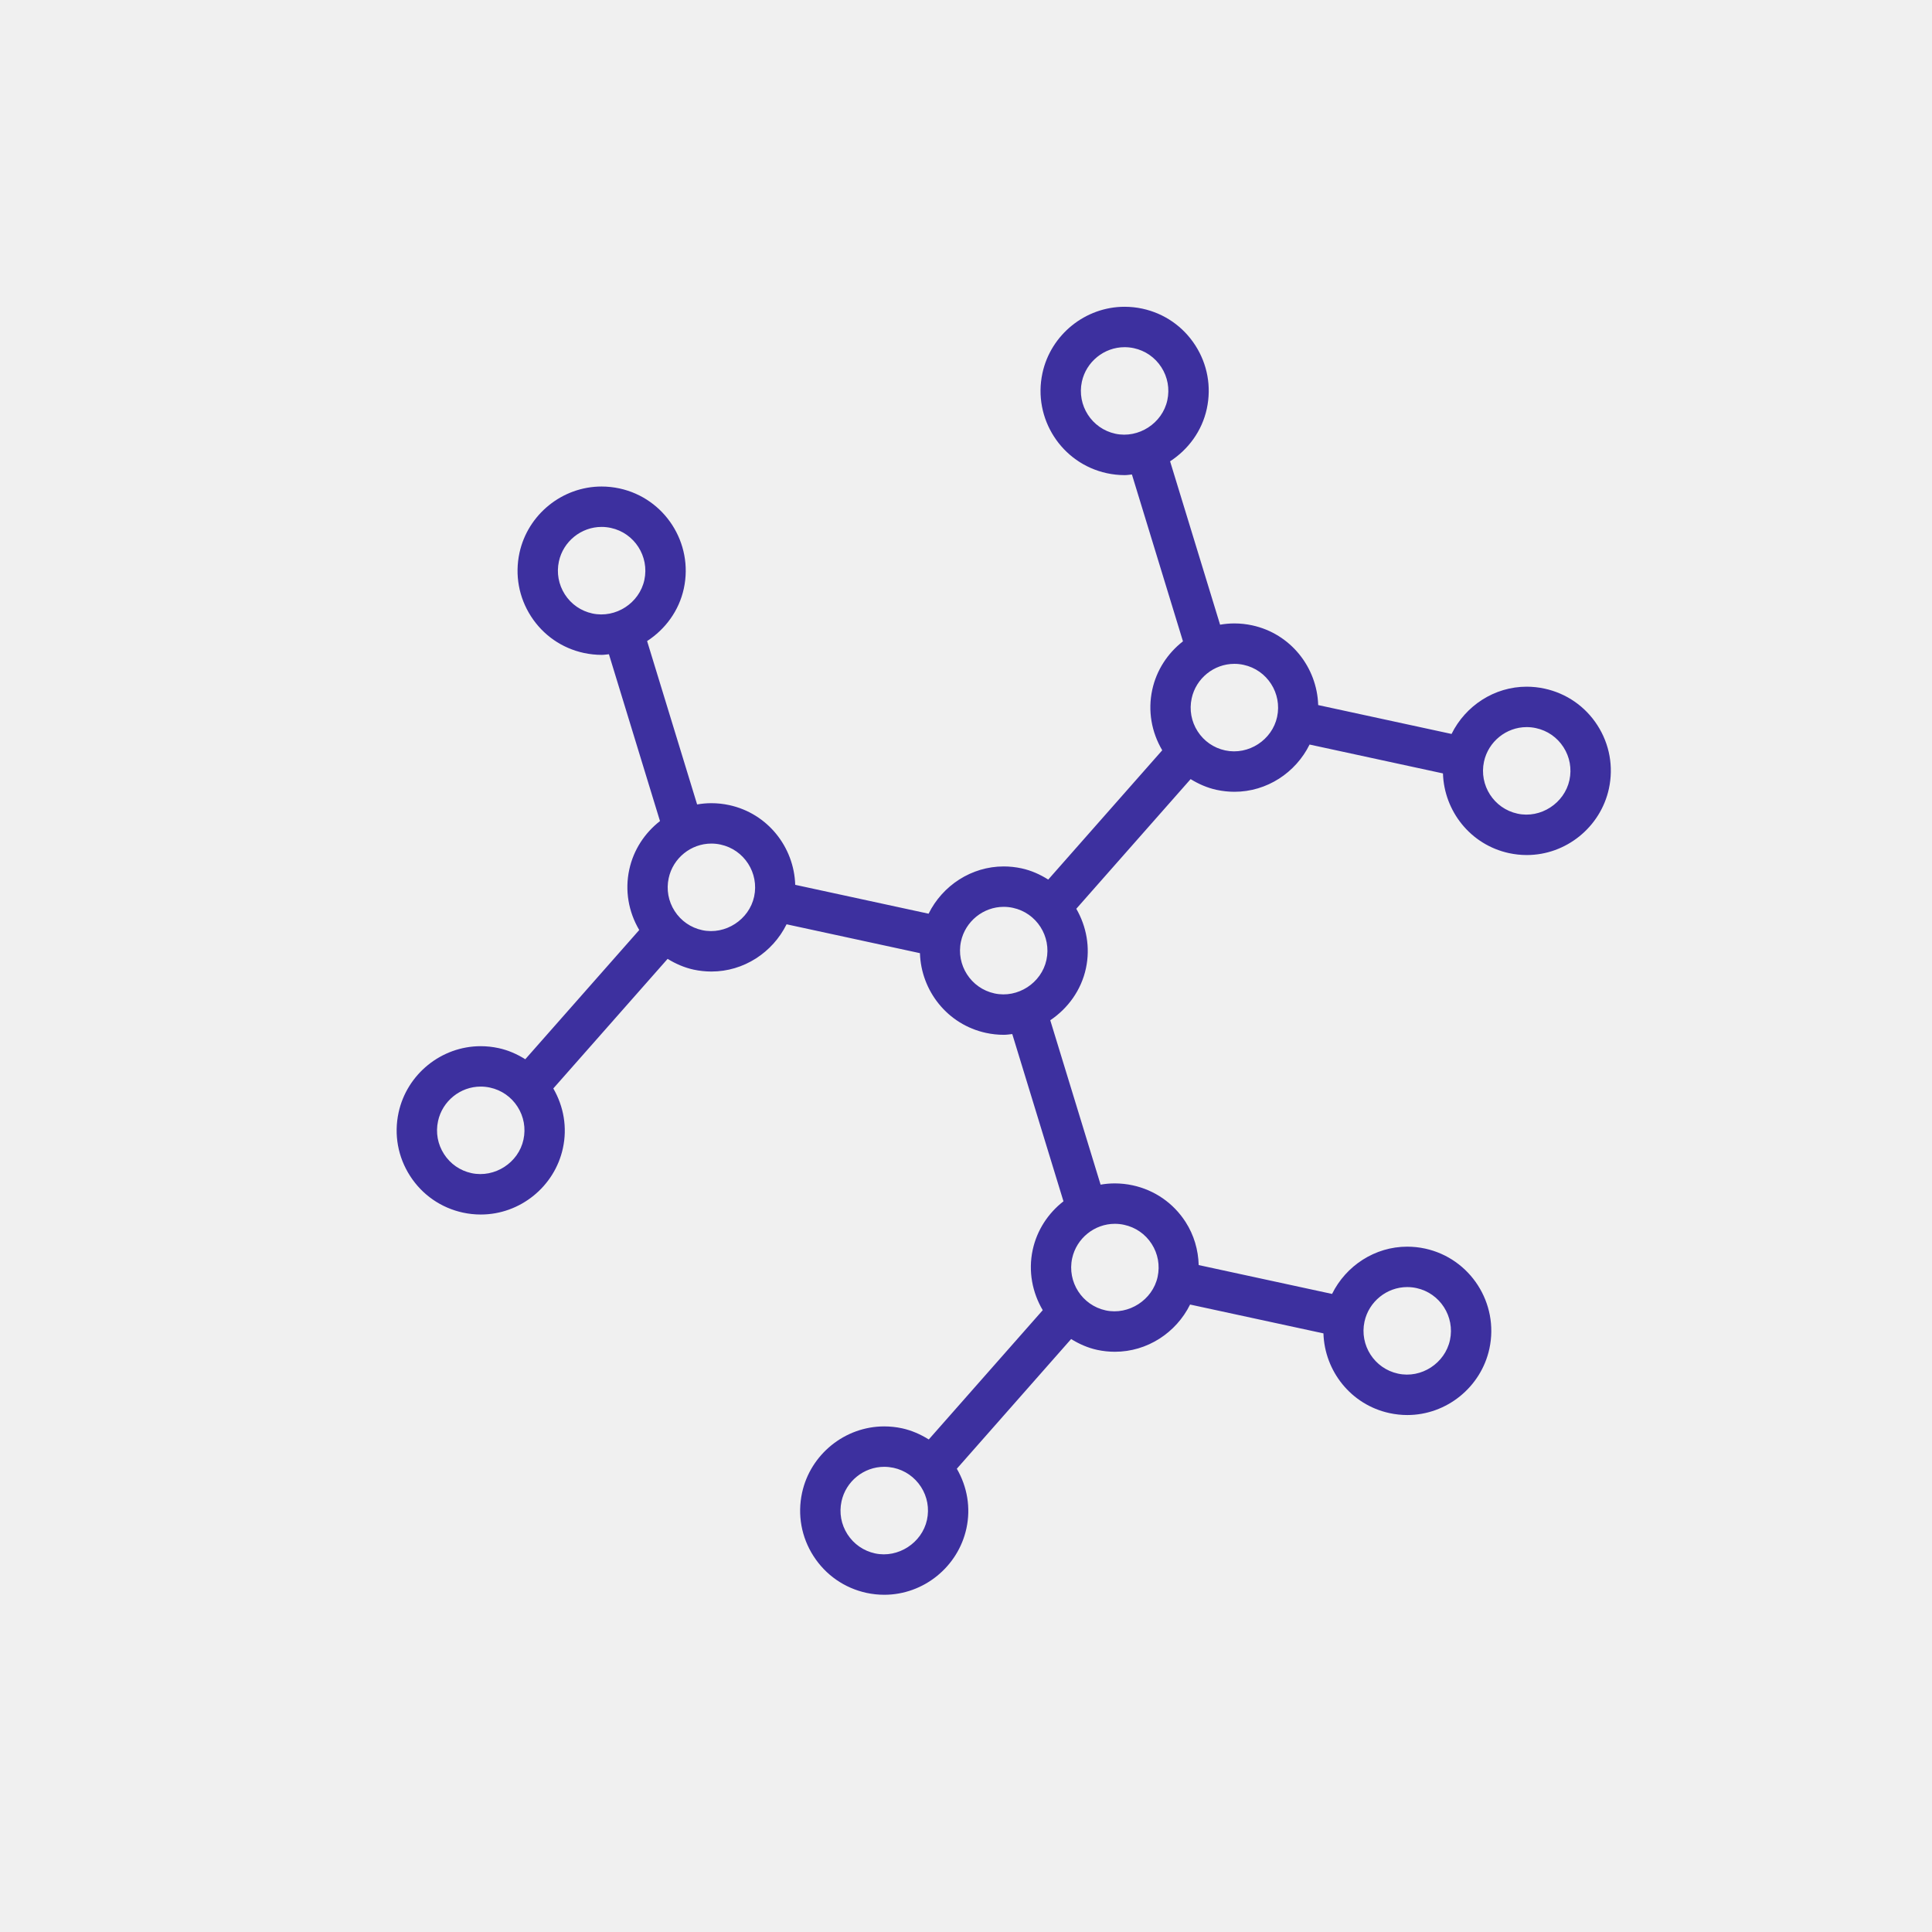
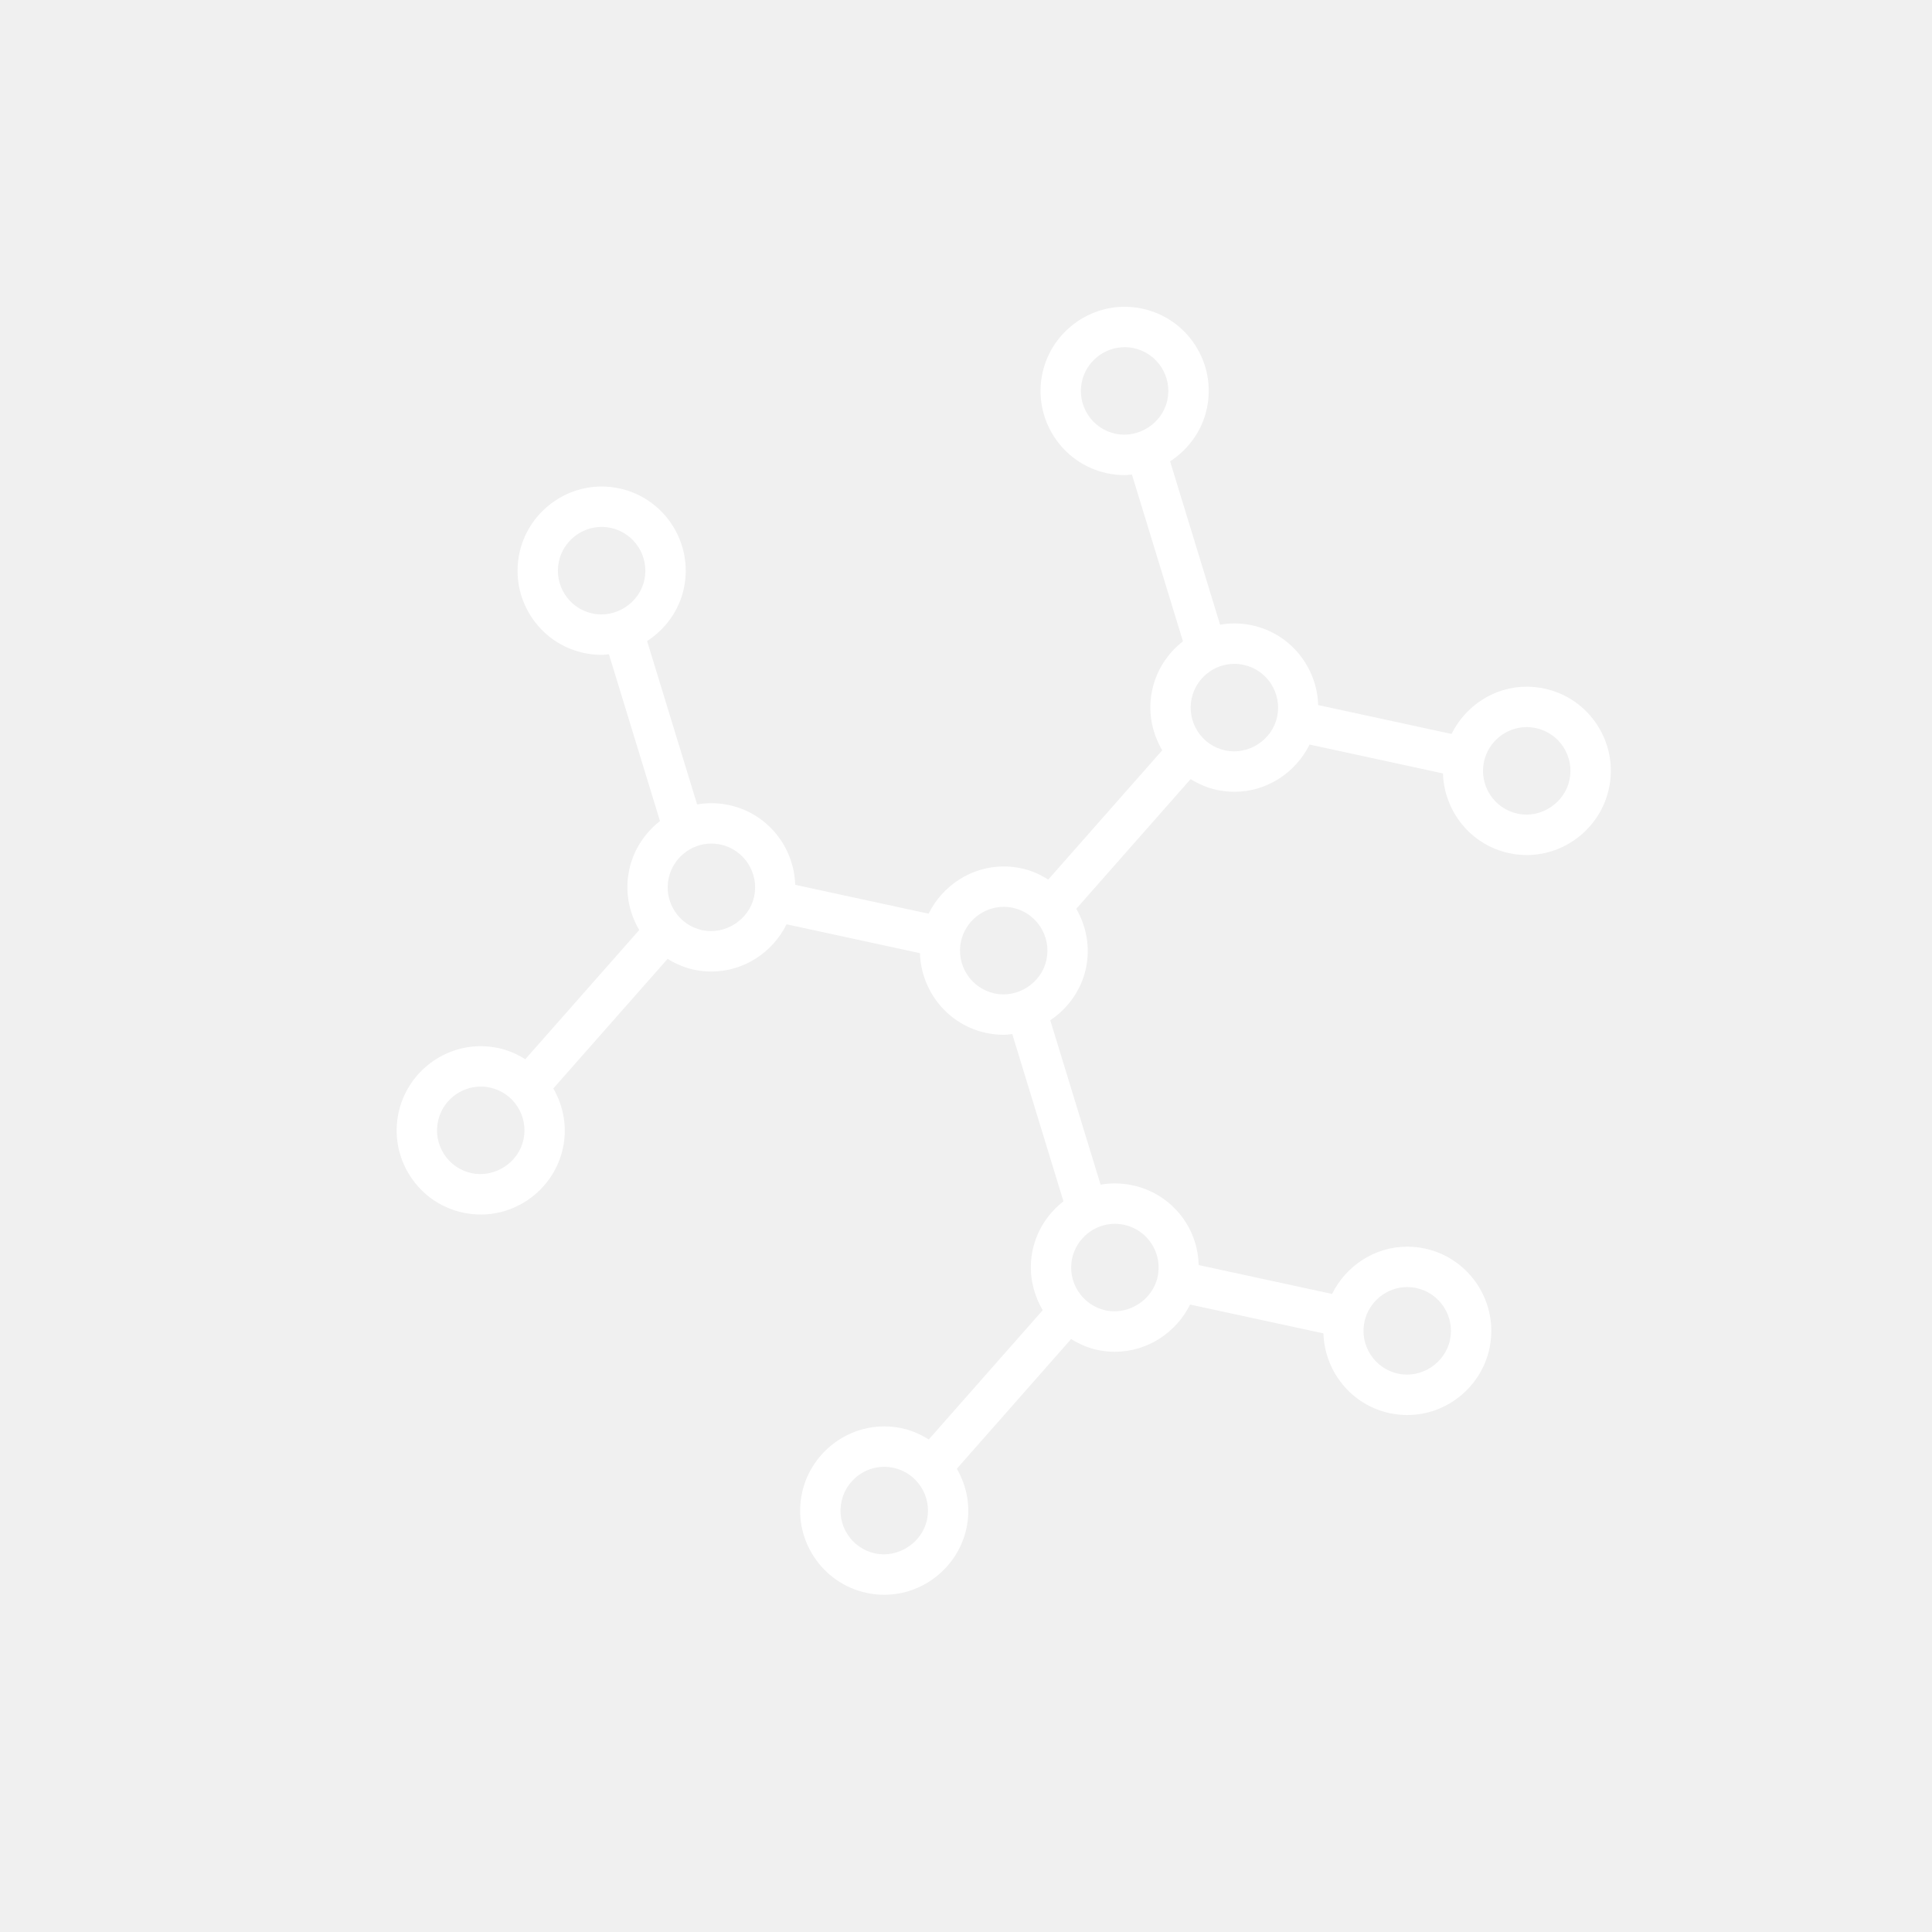
<svg xmlns="http://www.w3.org/2000/svg" width="1040" height="1040" xml:space="preserve" overflow="hidden">
  <g transform="translate(-601 94)">
    <g>
      <g>
        <g>
          <g>
-             <path d="M267.36 563.655C264.187 562.967 260.962 562.625 257.748 562.625 236.607 562.625 218.024 577.645 213.556 598.33 210.999 610.148 213.194 622.248 219.751 632.414 226.295 642.575 236.416 649.576 248.235 652.133 251.383 652.813 254.608 653.151 257.826 653.151 278.967 653.151 297.562 638.14 302.018 617.455 304.417 606.381 302.486 595.116 296.85 585.358L358.375 515.664C362.659 518.294 367.326 520.351 372.389 521.455 375.537 522.135 378.775 522.473 381.98 522.473 399.386 522.473 414.915 512.214 422.417 497.068L494.209 512.597C494.836 532.891 509.037 550.998 529.747 555.474 532.899 556.154 536.133 556.504 539.346 556.504 540.893 556.504 542.392 556.26 543.907 556.101L571.467 646.045C563.277 652.41 557.208 661.5 554.907 672.138 552.415 683.7 554.728 695.136 560.308 704.597L498.962 774.121C494.571 771.384 489.774 769.262 484.557 768.117 481.405 767.437 478.183 767.099 474.978 767.099 453.825 767.099 435.233 782.119 430.753 802.804 428.196 814.623 430.391 826.735 436.948 836.896 443.505 847.057 453.613 854.058 465.44 856.628 468.588 857.308 471.814 857.646 475.019 857.646 496.16 857.646 514.747 842.626 519.231 821.941 521.63 810.868 519.695 799.603 514.063 789.865L575.588 720.117C579.832 722.728 584.454 724.826 589.59 725.941 592.738 726.622 595.964 726.96 599.169 726.96 616.587 726.96 632.137 716.701 639.626 701.563L711.41 717.071C712.037 737.365 726.239 755.472 746.948 759.948 750.108 760.628 753.346 760.986 756.559 760.986 777.7 760.986 796.284 745.966 800.751 725.269 806.013 700.883 790.472 676.74 766.085 671.458 762.925 670.778 759.699 670.44 756.494 670.44 739.1 670.44 723.547 680.699 716.049 695.857L644.257 680.336C644.025 672.179 641.732 664.2 637.203 657.167 630.658 647.006 620.538 640.005 608.711 637.447 605.559 636.767 602.333 636.417 599.12 636.417 596.509 636.417 593.956 636.649 591.451 637.085L564.36 548.68C573.865 542.294 581.025 532.512 583.55 520.791 586.01 509.388 583.782 498.111 578.374 488.723L639.911 419C644.196 421.619 648.843 423.687 653.905 424.779 657.077 425.459 660.311 425.809 663.528 425.809 680.935 425.809 696.464 415.55 703.953 400.404L775.746 415.933C776.381 436.215 790.574 454.314 811.283 458.798 814.431 459.478 817.669 459.828 820.874 459.828 842.003 459.828 860.591 444.82 865.078 424.131 867.636 412.313 865.441 400.201 858.896 390.039 852.352 379.878 842.231 372.877 830.404 370.32 827.252 369.64 824.018 369.289 820.813 369.289 803.395 369.289 787.866 379.556 780.376 394.707L708.584 379.178C707.957 358.884 693.755 340.777 673.046 336.301 669.898 335.621 666.672 335.271 663.455 335.271 660.845 335.271 658.279 335.515 655.774 335.951L628.862 248.088C638.653 241.723 646.049 231.773 648.627 219.82 651.184 208.001 648.989 195.897 642.44 185.728 635.896 175.567 625.775 168.554 613.948 165.996 610.8 165.316 607.575 164.978 604.369 164.978 583.216 164.978 564.621 179.986 560.145 200.683 554.871 225.082 570.432 249.212 594.831 254.486 597.992 255.166 601.217 255.517 604.422 255.517 605.738 255.517 607.013 255.293 608.316 255.178L635.79 344.898C627.6 351.264 621.544 360.342 619.255 370.984 616.828 382.216 618.819 393.652 624.635 403.487L563.269 473.023C558.939 470.299 554.178 468.132 548.896 466.988 545.748 466.307 542.523 465.957 539.305 465.957 521.911 465.957 506.37 476.224 498.86 491.374L427.068 475.846C426.441 455.552 412.239 437.445 391.522 432.969 388.37 432.289 385.136 431.939 381.931 431.939 379.32 431.939 376.763 432.183 374.262 432.619L347.338 344.756C357.141 338.39 364.533 328.441 367.111 316.476 372.38 292.076 356.831 267.946 332.457 262.672 329.284 261.992 326.05 261.642 322.833 261.642 301.692 261.642 283.096 276.662 278.629 297.346 276.083 309.165 278.278 321.269 284.823 331.43 291.368 341.591 301.476 348.592 313.283 351.15 316.455 351.83 319.689 352.18 322.906 352.18 324.222 352.18 325.492 351.948 326.787 351.842L354.274 441.562C346.084 447.936 340.028 457.018 337.735 467.656 335.307 478.88 337.299 490.316 343.102 500.147L281.756 569.65C277.374 566.901 272.581 564.779 267.372 563.655ZM497.992 817.364C495.309 829.753 482.451 838.089 470.03 835.397 463.876 834.061 458.614 830.412 455.201 825.13 451.797 819.848 450.652 813.548 451.988 807.414 454.322 796.638 463.986 788.831 474.974 788.831 476.64 788.831 478.318 789.022 479.971 789.36 486.113 790.696 491.362 794.345 494.779 799.627 498.184 804.91 499.328 811.21 497.992 817.364ZM733.508 710.755C735.842 699.987 745.519 692.171 756.494 692.171 758.172 692.171 759.846 692.35 761.491 692.701 774.169 695.45 782.25 708.01 779.513 720.696 776.841 733.097 764.13 741.478 751.542 738.717 738.856 735.98 730.772 723.433 733.508 710.755ZM604.125 658.69C610.267 660.018 615.528 663.655 618.933 668.937 622.338 674.219 623.482 680.519 622.146 686.685 619.475 699.054 606.593 707.391 594.184 704.707 581.498 701.958 573.405 689.398 576.142 676.724 578.468 665.968 588.14 658.148 599.12 658.148 600.786 658.148 602.472 658.328 604.129 658.69ZM599.405 233.256C586.719 230.519 578.622 217.971 581.371 205.285 583.705 194.517 593.369 186.71 604.357 186.71 606.023 186.71 607.697 186.889 609.354 187.239 615.496 188.567 620.758 192.216 624.162 197.498 627.567 202.78 628.716 209.08 627.376 215.234 624.704 227.615 611.94 235.939 599.405 233.256ZM317.864 329.915C311.723 328.588 306.469 324.951 303.068 319.668 299.676 314.386 298.528 308.086 299.855 301.932 302.177 291.176 311.841 283.369 322.821 283.369 324.499 283.369 326.185 283.548 327.85 283.911 340.529 286.648 348.6 299.208 345.864 311.894 343.192 324.295 330.473 332.652 317.868 329.915ZM280.779 612.877C278.116 625.278 265.336 633.582 252.816 630.899 246.675 629.575 241.413 625.934 238.008 620.64 234.604 615.357 233.459 609.077 234.795 602.924 237.12 592.156 246.773 584.348 257.752 584.348 259.418 584.348 261.104 584.528 262.77 584.89 268.911 586.218 274.161 589.855 277.566 595.137 280.97 600.431 282.119 606.723 280.779 612.873ZM797.835 409.6C800.161 398.844 809.813 391.025 820.801 391.025 822.467 391.025 824.153 391.204 825.81 391.567 831.964 392.894 837.214 396.531 840.618 401.813 844.023 407.096 845.167 413.396 843.832 419.537 841.148 431.939 828.364 440.308 815.869 437.571 803.183 434.834 795.099 422.286 797.835 409.6ZM668.452 357.548C681.126 360.285 689.21 372.845 686.474 385.531 683.802 397.932 671.103 406.269 658.491 403.552 652.349 402.225 647.095 398.588 643.695 393.306 640.29 388.023 639.142 381.723 640.481 375.569 642.795 364.814 652.459 357.006 663.447 357.006 665.125 357.006 666.799 357.186 668.456 357.548ZM516.303 506.268C518.637 495.5 528.313 487.685 539.289 487.685 540.967 487.685 542.641 487.864 544.286 488.226 556.964 490.963 565.044 503.523 562.307 516.222 559.644 528.623 546.872 536.992 534.324 534.243 521.646 531.494 513.566 518.946 516.303 506.272ZM386.92 454.204C399.598 456.94 407.69 469.5 404.953 482.187 402.27 494.576 389.477 502.924 376.983 500.22 370.841 498.893 365.579 495.243 362.174 489.961 358.77 484.679 357.621 478.387 358.961 472.237 361.274 461.481 370.939 453.662 381.919 453.662 383.584 453.662 385.27 453.841 386.924 454.204Z" fill="#3D309F" fill-rule="nonzero" fill-opacity="1" transform="matrix(1 0 0 1.00096 602 -94)" />
+             <path d="M267.36 563.655C264.187 562.967 260.962 562.625 257.748 562.625 236.607 562.625 218.024 577.645 213.556 598.33 210.999 610.148 213.194 622.248 219.751 632.414 226.295 642.575 236.416 649.576 248.235 652.133 251.383 652.813 254.608 653.151 257.826 653.151 278.967 653.151 297.562 638.14 302.018 617.455 304.417 606.381 302.486 595.116 296.85 585.358L358.375 515.664C362.659 518.294 367.326 520.351 372.389 521.455 375.537 522.135 378.775 522.473 381.98 522.473 399.386 522.473 414.915 512.214 422.417 497.068L494.209 512.597C494.836 532.891 509.037 550.998 529.747 555.474 532.899 556.154 536.133 556.504 539.346 556.504 540.893 556.504 542.392 556.26 543.907 556.101L571.467 646.045C563.277 652.41 557.208 661.5 554.907 672.138 552.415 683.7 554.728 695.136 560.308 704.597L498.962 774.121C494.571 771.384 489.774 769.262 484.557 768.117 481.405 767.437 478.183 767.099 474.978 767.099 453.825 767.099 435.233 782.119 430.753 802.804 428.196 814.623 430.391 826.735 436.948 836.896 443.505 847.057 453.613 854.058 465.44 856.628 468.588 857.308 471.814 857.646 475.019 857.646 496.16 857.646 514.747 842.626 519.231 821.941 521.63 810.868 519.695 799.603 514.063 789.865L575.588 720.117C579.832 722.728 584.454 724.826 589.59 725.941 592.738 726.622 595.964 726.96 599.169 726.96 616.587 726.96 632.137 716.701 639.626 701.563L711.41 717.071C712.037 737.365 726.239 755.472 746.948 759.948 750.108 760.628 753.346 760.986 756.559 760.986 777.7 760.986 796.284 745.966 800.751 725.269 806.013 700.883 790.472 676.74 766.085 671.458 762.925 670.778 759.699 670.44 756.494 670.44 739.1 670.44 723.547 680.699 716.049 695.857L644.257 680.336C644.025 672.179 641.732 664.2 637.203 657.167 630.658 647.006 620.538 640.005 608.711 637.447 605.559 636.767 602.333 636.417 599.12 636.417 596.509 636.417 593.956 636.649 591.451 637.085L564.36 548.68C573.865 542.294 581.025 532.512 583.55 520.791 586.01 509.388 583.782 498.111 578.374 488.723L639.911 419C644.196 421.619 648.843 423.687 653.905 424.779 657.077 425.459 660.311 425.809 663.528 425.809 680.935 425.809 696.464 415.55 703.953 400.404L775.746 415.933C776.381 436.215 790.574 454.314 811.283 458.798 814.431 459.478 817.669 459.828 820.874 459.828 842.003 459.828 860.591 444.82 865.078 424.131 867.636 412.313 865.441 400.201 858.896 390.039 852.352 379.878 842.231 372.877 830.404 370.32 827.252 369.64 824.018 369.289 820.813 369.289 803.395 369.289 787.866 379.556 780.376 394.707L708.584 379.178C707.957 358.884 693.755 340.777 673.046 336.301 669.898 335.621 666.672 335.271 663.455 335.271 660.845 335.271 658.279 335.515 655.774 335.951L628.862 248.088C638.653 241.723 646.049 231.773 648.627 219.82 651.184 208.001 648.989 195.897 642.44 185.728 635.896 175.567 625.775 168.554 613.948 165.996 610.8 165.316 607.575 164.978 604.369 164.978 583.216 164.978 564.621 179.986 560.145 200.683 554.871 225.082 570.432 249.212 594.831 254.486 597.992 255.166 601.217 255.517 604.422 255.517 605.738 255.517 607.013 255.293 608.316 255.178L635.79 344.898C627.6 351.264 621.544 360.342 619.255 370.984 616.828 382.216 618.819 393.652 624.635 403.487L563.269 473.023C558.939 470.299 554.178 468.132 548.896 466.988 545.748 466.307 542.523 465.957 539.305 465.957 521.911 465.957 506.37 476.224 498.86 491.374L427.068 475.846C426.441 455.552 412.239 437.445 391.522 432.969 388.37 432.289 385.136 431.939 381.931 431.939 379.32 431.939 376.763 432.183 374.262 432.619L347.338 344.756C357.141 338.39 364.533 328.441 367.111 316.476 372.38 292.076 356.831 267.946 332.457 262.672 329.284 261.992 326.05 261.642 322.833 261.642 301.692 261.642 283.096 276.662 278.629 297.346 276.083 309.165 278.278 321.269 284.823 331.43 291.368 341.591 301.476 348.592 313.283 351.15 316.455 351.83 319.689 352.18 322.906 352.18 324.222 352.18 325.492 351.948 326.787 351.842L354.274 441.562C346.084 447.936 340.028 457.018 337.735 467.656 335.307 478.88 337.299 490.316 343.102 500.147L281.756 569.65C277.374 566.901 272.581 564.779 267.372 563.655ZM497.992 817.364C495.309 829.753 482.451 838.089 470.03 835.397 463.876 834.061 458.614 830.412 455.201 825.13 451.797 819.848 450.652 813.548 451.988 807.414 454.322 796.638 463.986 788.831 474.974 788.831 476.64 788.831 478.318 789.022 479.971 789.36 486.113 790.696 491.362 794.345 494.779 799.627 498.184 804.91 499.328 811.21 497.992 817.364ZM733.508 710.755C735.842 699.987 745.519 692.171 756.494 692.171 758.172 692.171 759.846 692.35 761.491 692.701 774.169 695.45 782.25 708.01 779.513 720.696 776.841 733.097 764.13 741.478 751.542 738.717 738.856 735.98 730.772 723.433 733.508 710.755ZM604.125 658.69C610.267 660.018 615.528 663.655 618.933 668.937 622.338 674.219 623.482 680.519 622.146 686.685 619.475 699.054 606.593 707.391 594.184 704.707 581.498 701.958 573.405 689.398 576.142 676.724 578.468 665.968 588.14 658.148 599.12 658.148 600.786 658.148 602.472 658.328 604.129 658.69ZM599.405 233.256C586.719 230.519 578.622 217.971 581.371 205.285 583.705 194.517 593.369 186.71 604.357 186.71 606.023 186.71 607.697 186.889 609.354 187.239 615.496 188.567 620.758 192.216 624.162 197.498 627.567 202.78 628.716 209.08 627.376 215.234 624.704 227.615 611.94 235.939 599.405 233.256ZM317.864 329.915C311.723 328.588 306.469 324.951 303.068 319.668 299.676 314.386 298.528 308.086 299.855 301.932 302.177 291.176 311.841 283.369 322.821 283.369 324.499 283.369 326.185 283.548 327.85 283.911 340.529 286.648 348.6 299.208 345.864 311.894 343.192 324.295 330.473 332.652 317.868 329.915ZM280.779 612.877C278.116 625.278 265.336 633.582 252.816 630.899 246.675 629.575 241.413 625.934 238.008 620.64 234.604 615.357 233.459 609.077 234.795 602.924 237.12 592.156 246.773 584.348 257.752 584.348 259.418 584.348 261.104 584.528 262.77 584.89 268.911 586.218 274.161 589.855 277.566 595.137 280.97 600.431 282.119 606.723 280.779 612.873ZM797.835 409.6C800.161 398.844 809.813 391.025 820.801 391.025 822.467 391.025 824.153 391.204 825.81 391.567 831.964 392.894 837.214 396.531 840.618 401.813 844.023 407.096 845.167 413.396 843.832 419.537 841.148 431.939 828.364 440.308 815.869 437.571 803.183 434.834 795.099 422.286 797.835 409.6ZM668.452 357.548C681.126 360.285 689.21 372.845 686.474 385.531 683.802 397.932 671.103 406.269 658.491 403.552 652.349 402.225 647.095 398.588 643.695 393.306 640.29 388.023 639.142 381.723 640.481 375.569 642.795 364.814 652.459 357.006 663.447 357.006 665.125 357.006 666.799 357.186 668.456 357.548ZM516.303 506.268C518.637 495.5 528.313 487.685 539.289 487.685 540.967 487.685 542.641 487.864 544.286 488.226 556.964 490.963 565.044 503.523 562.307 516.222 559.644 528.623 546.872 536.992 534.324 534.243 521.646 531.494 513.566 518.946 516.303 506.272ZM386.92 454.204C399.598 456.94 407.69 469.5 404.953 482.187 402.27 494.576 389.477 502.924 376.983 500.22 370.841 498.893 365.579 495.243 362.174 489.961 358.77 484.679 357.621 478.387 358.961 472.237 361.274 461.481 370.939 453.662 381.919 453.662 383.584 453.662 385.27 453.841 386.924 454.204Z" fill="#fff" fill-rule="nonzero" fill-opacity="1" transform="matrix(1 0 0 1.00096 602 -94)" />
          </g>
        </g>
      </g>
    </g>
  </g>
</svg>
